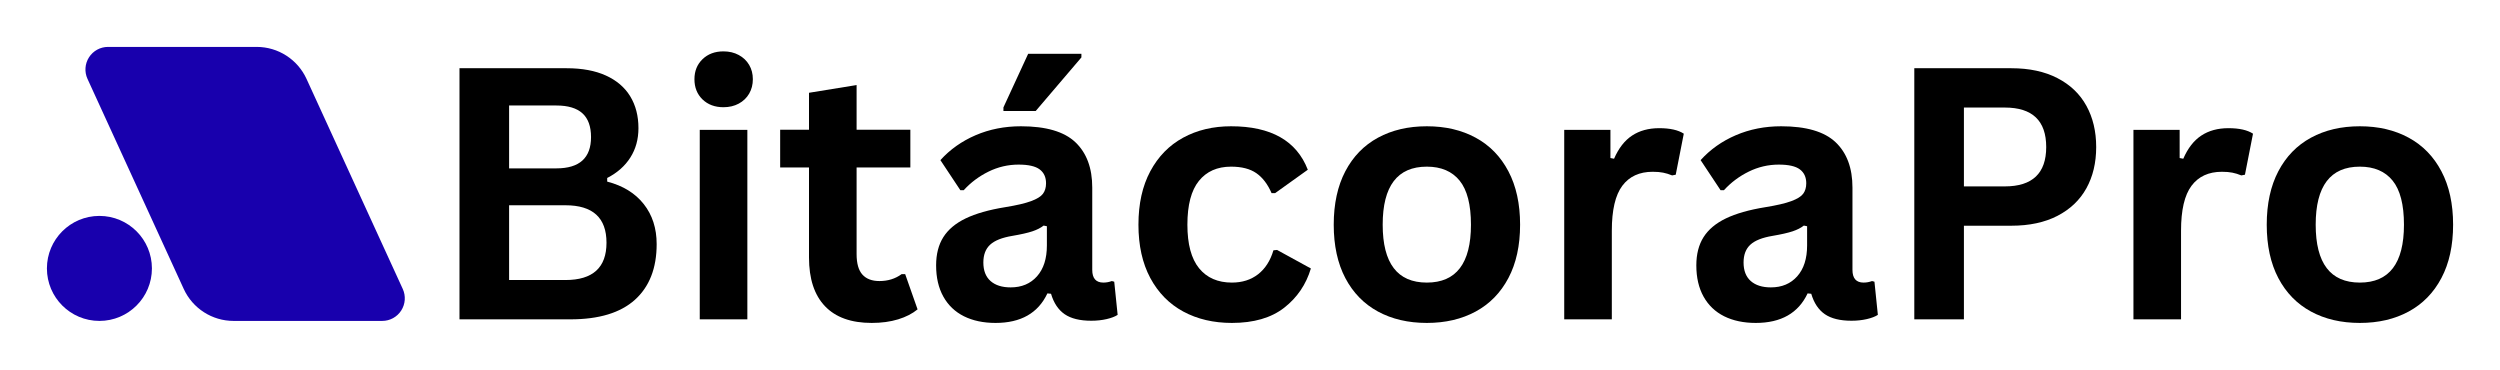
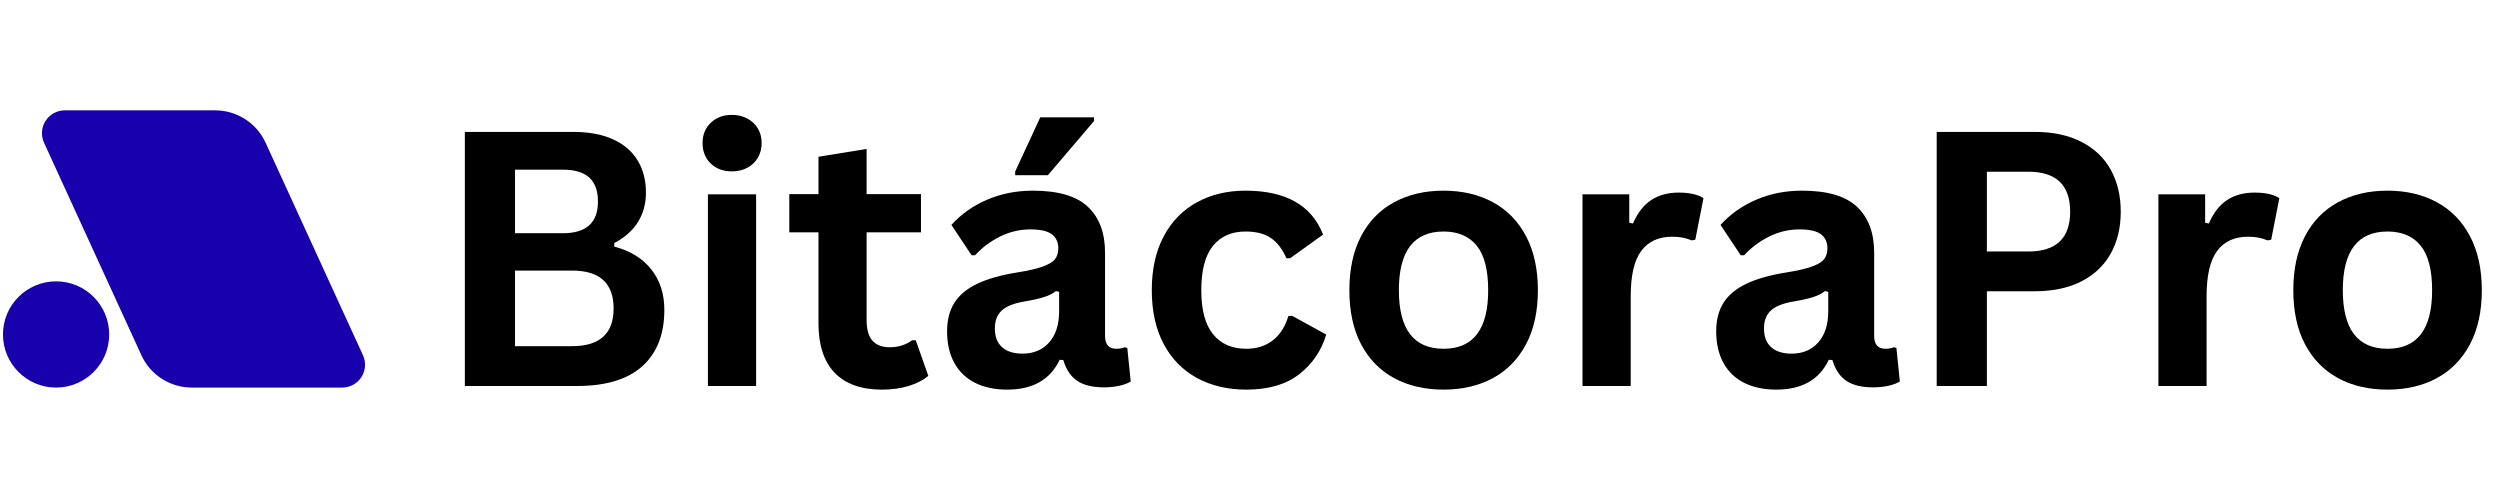
- <svg xmlns="http://www.w3.org/2000/svg" viewBox="191.89 640.40 1066.05 157.70" preserveAspectRatio="xMidYMid meet" version="1.0">
+ <svg xmlns="http://www.w3.org/2000/svg" viewBox="386 348 569 112" height="112" preserveAspectRatio="xMidYMid meet" version="1.0">
  <defs>
    <g />
-     <clipPath id="5c4112f8d8">
-       <path d="M 228 660.402 L 364.898 660.402 L 364.898 777.246 L 228 777.246 Z M 228 660.402 " clip-rule="nonzero" />
+     <clipPath id="becfa91036">
+       <path d="M 0.676 25.117 L 568.484 25.117 L 568.484 88.297 L 0.676 88.297 Z M 0.676 25.117 " clip-rule="nonzero" />
    </clipPath>
-     <clipPath id="58d5f90ff8">
-       <path d="M 301.344 660.402 L 237.953 660.402 C 234.672 660.402 231.621 662.07 229.852 664.828 C 228.078 667.586 227.836 671.059 229.199 674.039 L 270.238 763.609 C 274.047 771.918 282.348 777.246 291.488 777.246 L 354.879 777.246 C 358.16 777.246 361.211 775.574 362.98 772.816 C 364.754 770.059 364.996 766.586 363.633 763.609 L 322.594 674.039 C 318.785 665.73 310.484 660.402 301.344 660.402 Z M 301.344 660.402 " clip-rule="nonzero" />
+     <clipPath id="c09aaa9e00">
+       <path d="M 9.355 25.117 L 83.293 25.117 L 83.293 88.211 L 9.355 88.211 Z M 9.355 25.117 " clip-rule="nonzero" />
    </clipPath>
-     <clipPath id="f17b24f791">
-       <path d="M 0 0.402 L 136.898 0.402 L 136.898 117.246 L 0 117.246 Z M 0 0.402 " clip-rule="nonzero" />
+     <clipPath id="ac7c116591">
+       <path d="M 48.977 25.117 L 14.742 25.117 C 12.973 25.117 11.324 26.02 10.367 27.508 C 9.414 28.996 9.281 30.871 10.02 32.48 L 32.18 80.848 C 34.234 85.336 38.719 88.211 43.652 88.211 L 77.887 88.211 C 79.656 88.211 81.305 87.312 82.262 85.82 C 83.215 84.332 83.348 82.457 82.613 80.848 L 60.449 32.48 C 58.395 27.992 53.91 25.117 48.977 25.117 Z M 48.977 25.117 " clip-rule="nonzero" />
    </clipPath>
-     <clipPath id="ddd273ebc2">
-       <path d="M 73.344 0.402 L 9.953 0.402 C 6.672 0.402 3.621 2.07 1.852 4.828 C 0.078 7.586 -0.164 11.059 1.199 14.039 L 42.238 103.609 C 46.047 111.918 54.348 117.246 63.488 117.246 L 126.879 117.246 C 130.16 117.246 133.211 115.574 134.98 112.816 C 136.754 110.059 136.996 106.586 135.633 103.609 L 94.594 14.039 C 90.785 5.73 82.484 0.402 73.344 0.402 Z M 73.344 0.402 " clip-rule="nonzero" />
+     <clipPath id="8afdc3e714">
+       <path d="M 0.355 0.117 L 74.293 0.117 L 74.293 63.211 L 0.355 63.211 Z M 0.355 0.117 " clip-rule="nonzero" />
    </clipPath>
-     <clipPath id="ad6e761ca3">
-       <rect x="0" width="137" y="0" height="118" />
+     <clipPath id="cea62524e9">
+       <path d="M 39.977 0.117 L 5.742 0.117 C 3.973 0.117 2.324 1.02 1.367 2.508 C 0.414 3.996 0.281 5.871 1.02 7.48 L 23.18 55.848 C 25.234 60.336 29.719 63.211 34.652 63.211 L 68.887 63.211 C 70.656 63.211 72.305 62.312 73.262 60.82 C 74.215 59.332 74.348 57.457 73.613 55.848 L 51.449 7.48 C 49.395 2.992 44.91 0.117 39.977 0.117 Z M 39.977 0.117 " clip-rule="nonzero" />
    </clipPath>
-     <clipPath id="36c6e42714">
-       <path d="M 211.895 732.469 L 256.672 732.469 L 256.672 777.246 L 211.895 777.246 Z M 211.895 732.469 " clip-rule="nonzero" />
+     <clipPath id="164b02727e">
+       <rect x="0" width="569" y="0" height="112" />
    </clipPath>
-     <clipPath id="48971205cf">
-       <path d="M 234.281 732.469 C 221.918 732.469 211.895 742.492 211.895 754.855 C 211.895 767.223 221.918 777.246 234.281 777.246 C 246.648 777.246 256.672 767.223 256.672 754.855 C 256.672 742.492 246.648 732.469 234.281 732.469 Z M 234.281 732.469 " clip-rule="nonzero" />
+     <clipPath id="44138cc699">
+       <path d="M 0.676 64.035 L 24.852 64.035 L 24.852 88.211 L 0.676 88.211 Z M 0.676 64.035 " clip-rule="nonzero" />
    </clipPath>
-     <clipPath id="0100f85c74">
-       <path d="M 0.895 0.469 L 45.672 0.469 L 45.672 45.246 L 0.895 45.246 Z M 0.895 0.469 " clip-rule="nonzero" />
+     <clipPath id="5736b685bf">
+       <path d="M 12.762 64.035 C 6.086 64.035 0.676 69.445 0.676 76.121 C 0.676 82.801 6.086 88.211 12.762 88.211 C 19.438 88.211 24.852 82.801 24.852 76.121 C 24.852 69.445 19.438 64.035 12.762 64.035 Z M 12.762 64.035 " clip-rule="nonzero" />
    </clipPath>
-     <clipPath id="65fb427594">
-       <path d="M 23.281 0.469 C 10.918 0.469 0.895 10.492 0.895 22.855 C 0.895 35.223 10.918 45.246 23.281 45.246 C 35.648 45.246 45.672 35.223 45.672 22.855 C 45.672 10.492 35.648 0.469 23.281 0.469 Z M 23.281 0.469 " clip-rule="nonzero" />
+     <clipPath id="df191d0266">
+       <path d="M 0.676 0.035 L 24.852 0.035 L 24.852 24.211 L 0.676 24.211 Z M 0.676 0.035 " clip-rule="nonzero" />
    </clipPath>
-     <clipPath id="7090b5e7cd">
-       <rect x="0" width="46" y="0" height="46" />
+     <clipPath id="60680f1ad5">
+       <path d="M 12.762 0.035 C 6.086 0.035 0.676 5.445 0.676 12.121 C 0.676 18.801 6.086 24.211 12.762 24.211 C 19.438 24.211 24.852 18.801 24.852 12.121 C 24.852 5.445 19.438 0.035 12.762 0.035 Z M 12.762 0.035 " clip-rule="nonzero" />
+     </clipPath>
+     <clipPath id="c7f255da7c">
+       <rect x="0" width="569" y="0" height="112" />
+     </clipPath>
+     <clipPath id="046f44d7bb">
+       <rect x="0" width="569" y="0" height="112" />
    </clipPath>
  </defs>
-   <g fill="#000000" fill-opacity="1">
-     <g transform="translate(373.9023, 776.5729)">
-       <g>
-         <path d="M 13.922 0 L 13.922 -107.078 L 59.625 -107.078 C 66.207 -107.078 71.781 -106.039 76.344 -103.969 C 80.914 -101.895 84.375 -98.941 86.719 -95.109 C 89.062 -91.273 90.234 -86.742 90.234 -81.516 C 90.234 -76.785 89.082 -72.613 86.781 -69 C 84.488 -65.383 81.195 -62.477 76.906 -60.281 L 76.906 -58.734 C 83.645 -56.984 88.844 -53.785 92.5 -49.141 C 96.164 -44.504 98 -38.816 98 -32.078 C 98 -21.828 94.91 -13.914 88.734 -8.344 C 82.555 -2.781 73.391 0 61.234 0 Z M 55.219 -64.375 C 65.082 -64.375 70.016 -68.816 70.016 -77.703 C 70.016 -82.242 68.797 -85.625 66.359 -87.844 C 63.922 -90.07 60.207 -91.188 55.219 -91.188 L 35.078 -91.188 L 35.078 -64.375 Z M 59.109 -16.766 C 70.773 -16.766 76.609 -22.066 76.609 -32.672 C 76.609 -43.316 70.773 -48.641 59.109 -48.641 L 35.078 -48.641 L 35.078 -16.766 Z M 59.109 -16.766 " />
+   <g transform="matrix(1, 0, 0, 1, 386, 348)">
+     <g clip-path="url(#046f44d7bb)">
+       <g clip-path="url(#becfa91036)" />
+       <g fill="#000000" fill-opacity="1">
+         <g transform="translate(98.28223, 87.84944)">
+           <g>
+             <path d="M 7.516 0 L 7.516 -57.828 L 32.188 -57.828 C 35.75 -57.828 38.766 -57.266 41.234 -56.141 C 43.703 -55.023 45.566 -53.43 46.828 -51.359 C 48.098 -49.285 48.734 -46.836 48.734 -44.016 C 48.734 -41.461 48.113 -39.207 46.875 -37.25 C 45.633 -35.301 43.852 -33.734 41.531 -32.547 L 41.531 -31.719 C 45.164 -30.77 47.973 -29.039 49.953 -26.531 C 51.93 -24.031 52.922 -20.961 52.922 -17.328 C 52.922 -11.785 51.25 -7.508 47.906 -4.5 C 44.57 -1.5 39.625 0 33.062 0 Z M 29.828 -34.766 C 35.148 -34.766 37.812 -37.164 37.812 -41.969 C 37.812 -44.414 37.148 -46.238 35.828 -47.438 C 34.516 -48.633 32.516 -49.234 29.828 -49.234 L 18.938 -49.234 L 18.938 -34.766 Z M 31.922 -9.062 C 38.223 -9.062 41.375 -11.922 41.375 -17.641 C 41.375 -23.391 38.223 -26.266 31.922 -26.266 L 18.938 -26.266 L 18.938 -9.062 Z M 31.922 -9.062 " />
+           </g>
+         </g>
+         <g transform="translate(154.8398, 87.84944)">
+           <g>
+             <path d="M 11.75 -48.844 C 9.77 -48.844 8.16 -49.441 6.922 -50.641 C 5.68 -51.836 5.062 -53.391 5.062 -55.297 C 5.062 -57.16 5.68 -58.691 6.922 -59.891 C 8.16 -61.098 9.77 -61.703 11.75 -61.703 C 13.062 -61.703 14.234 -61.422 15.266 -60.859 C 16.297 -60.305 17.094 -59.551 17.656 -58.594 C 18.227 -57.633 18.516 -56.535 18.516 -55.297 C 18.516 -54.055 18.227 -52.945 17.656 -51.969 C 17.094 -50.988 16.297 -50.223 15.266 -49.672 C 14.234 -49.117 13.062 -48.844 11.75 -48.844 Z M 6.281 0 L 6.281 -43.625 L 17.25 -43.625 L 17.25 0 Z M 6.281 0 " />
+           </g>
+         </g>
+         <g transform="translate(178.333, 87.84944)">
+           <g>
+             <path d="M 30.094 -10.406 L 32.953 -2.297 C 31.766 -1.316 30.27 -0.551 28.469 0 C 26.676 0.551 24.648 0.828 22.391 0.828 C 17.672 0.828 14.082 -0.453 11.625 -3.016 C 9.176 -5.586 7.953 -9.328 7.953 -14.234 L 7.953 -34.969 L 1.312 -34.969 L 1.312 -43.672 L 7.953 -43.672 L 7.953 -52.172 L 18.906 -53.953 L 18.906 -43.672 L 31.281 -43.672 L 31.281 -34.969 L 18.906 -34.969 L 18.906 -15.031 C 18.906 -12.863 19.352 -11.285 20.25 -10.297 C 21.145 -9.305 22.453 -8.812 24.172 -8.812 C 26.117 -8.812 27.816 -9.344 29.266 -10.406 Z M 30.094 -10.406 " />
+           </g>
+         </g>
+         <g transform="translate(212.228, 87.84944)">
+           <g>
+             <path d="M 17 0.828 C 14.207 0.828 11.781 0.316 9.719 -0.703 C 7.664 -1.734 6.086 -3.242 4.984 -5.234 C 3.879 -7.234 3.328 -9.629 3.328 -12.422 C 3.328 -15.004 3.879 -17.172 4.984 -18.922 C 6.086 -20.68 7.801 -22.117 10.125 -23.234 C 12.445 -24.359 15.477 -25.223 19.219 -25.828 C 21.832 -26.242 23.816 -26.703 25.172 -27.203 C 26.535 -27.711 27.453 -28.281 27.922 -28.906 C 28.398 -29.539 28.641 -30.348 28.641 -31.328 C 28.641 -32.723 28.148 -33.789 27.172 -34.531 C 26.191 -35.27 24.57 -35.641 22.312 -35.641 C 19.883 -35.641 17.578 -35.098 15.391 -34.016 C 13.203 -32.93 11.301 -31.508 9.688 -29.75 L 8.906 -29.75 L 4.312 -36.656 C 6.531 -39.113 9.234 -41.023 12.422 -42.391 C 15.609 -43.766 19.086 -44.453 22.859 -44.453 C 28.629 -44.453 32.805 -43.223 35.391 -40.766 C 37.984 -38.316 39.281 -34.836 39.281 -30.328 L 39.281 -11.391 C 39.281 -9.441 40.133 -8.469 41.844 -8.469 C 42.5 -8.469 43.145 -8.582 43.781 -8.812 L 44.344 -8.656 L 45.125 -1.031 C 44.52 -0.633 43.676 -0.312 42.594 -0.062 C 41.508 0.188 40.32 0.312 39.031 0.312 C 36.426 0.312 34.391 -0.188 32.922 -1.188 C 31.461 -2.188 30.414 -3.754 29.781 -5.891 L 28.953 -5.969 C 26.816 -1.438 22.832 0.828 17 0.828 Z M 20.484 -7.359 C 23.016 -7.359 25.035 -8.207 26.547 -9.906 C 28.066 -11.602 28.828 -13.969 28.828 -17 L 28.828 -21.438 L 28.078 -21.594 C 27.422 -21.062 26.555 -20.617 25.484 -20.266 C 24.422 -19.91 22.891 -19.562 20.891 -19.219 C 18.516 -18.82 16.805 -18.141 15.766 -17.172 C 14.723 -16.211 14.203 -14.852 14.203 -13.094 C 14.203 -11.219 14.754 -9.789 15.859 -8.812 C 16.961 -7.844 18.504 -7.359 20.484 -7.359 Z M 26.266 -47.969 L 18.828 -47.969 L 18.828 -48.812 L 24.531 -61.141 L 36.781 -61.141 L 36.781 -60.312 Z M 26.266 -47.969 " />
+           </g>
+         </g>
+         <g transform="translate(258.2256, 87.84944)">
+           <g>
+             <path d="M 25.438 0.828 C 21.219 0.828 17.484 -0.047 14.234 -1.797 C 10.992 -3.555 8.461 -6.133 6.641 -9.531 C 4.828 -12.938 3.922 -17.023 3.922 -21.797 C 3.922 -26.586 4.828 -30.68 6.641 -34.078 C 8.461 -37.484 10.984 -40.062 14.203 -41.812 C 17.422 -43.57 21.098 -44.453 25.234 -44.453 C 34.43 -44.453 40.32 -41.117 42.906 -34.453 L 35.391 -29.062 L 34.562 -29.062 C 33.664 -31.125 32.5 -32.656 31.062 -33.656 C 29.625 -34.656 27.68 -35.156 25.234 -35.156 C 22.066 -35.156 19.598 -34.062 17.828 -31.875 C 16.066 -29.688 15.188 -26.328 15.188 -21.797 C 15.188 -17.305 16.082 -13.961 17.875 -11.766 C 19.664 -9.566 22.188 -8.469 25.438 -8.469 C 27.801 -8.469 29.805 -9.102 31.453 -10.375 C 33.109 -11.656 34.289 -13.5 35 -15.906 L 35.828 -15.984 L 43.625 -11.703 C 42.52 -8.016 40.469 -5.004 37.469 -2.672 C 34.477 -0.336 30.469 0.828 25.438 0.828 Z M 25.438 0.828 " />
+           </g>
+         </g>
+         <g transform="translate(303.1948, 87.84944)">
+           <g>
+             <path d="M 25.359 0.828 C 21.078 0.828 17.32 -0.047 14.094 -1.797 C 10.863 -3.555 8.359 -6.129 6.578 -9.516 C 4.805 -12.898 3.922 -16.992 3.922 -21.797 C 3.922 -26.586 4.805 -30.68 6.578 -34.078 C 8.359 -37.484 10.863 -40.062 14.094 -41.812 C 17.32 -43.57 21.078 -44.453 25.359 -44.453 C 29.629 -44.453 33.379 -43.57 36.609 -41.812 C 39.836 -40.062 42.348 -37.484 44.141 -34.078 C 45.93 -30.68 46.828 -26.586 46.828 -21.797 C 46.828 -16.992 45.93 -12.898 44.141 -9.516 C 42.348 -6.129 39.836 -3.555 36.609 -1.797 C 33.379 -0.047 29.629 0.828 25.359 0.828 Z M 25.359 -8.469 C 32.129 -8.469 35.516 -12.91 35.516 -21.797 C 35.516 -26.41 34.645 -29.789 32.906 -31.938 C 31.164 -34.082 28.648 -35.156 25.359 -35.156 C 18.578 -35.156 15.188 -30.703 15.188 -21.797 C 15.188 -12.91 18.578 -8.469 25.359 -8.469 Z M 25.359 -8.469 " />
+           </g>
+         </g>
+         <g transform="translate(353.8989, 87.84944)">
+           <g>
+             <path d="M 6.281 0 L 6.281 -43.625 L 16.922 -43.625 L 16.922 -37.141 L 17.766 -36.984 C 18.816 -39.41 20.195 -41.188 21.906 -42.312 C 23.625 -43.445 25.707 -44.016 28.156 -44.016 C 30.633 -44.016 32.52 -43.594 33.812 -42.75 L 31.953 -33.297 L 31.125 -33.141 C 30.414 -33.43 29.727 -33.641 29.062 -33.766 C 28.406 -33.898 27.602 -33.969 26.656 -33.969 C 23.594 -33.969 21.258 -32.895 19.656 -30.75 C 18.051 -28.602 17.25 -25.156 17.25 -20.406 L 17.25 0 Z M 6.281 0 " />
+           </g>
+         </g>
      </g>
-     </g>
-     <g transform="translate(478.6387, 776.5729)">
-       <g>
-         <path d="M 21.75 -90.453 C 18.094 -90.453 15.113 -91.562 12.812 -93.781 C 10.52 -96.008 9.375 -98.879 9.375 -102.391 C 9.375 -105.859 10.52 -108.703 12.812 -110.922 C 15.113 -113.148 18.094 -114.266 21.75 -114.266 C 24.195 -114.266 26.367 -113.75 28.266 -112.719 C 30.172 -111.695 31.648 -110.289 32.703 -108.5 C 33.754 -106.719 34.281 -104.68 34.281 -102.391 C 34.281 -100.098 33.754 -98.047 32.703 -96.234 C 31.648 -94.43 30.172 -93.016 28.266 -91.984 C 26.367 -90.961 24.195 -90.453 21.75 -90.453 Z M 11.641 0 L 11.641 -80.781 L 31.938 -80.781 L 31.938 0 Z M 11.641 0 " />
+       <g fill="#000000" fill-opacity="1">
+         <g transform="translate(387.2798, 87.84944)">
+           <g>
+             <path d="M 17 0.828 C 14.207 0.828 11.781 0.316 9.719 -0.703 C 7.664 -1.734 6.086 -3.242 4.984 -5.234 C 3.879 -7.234 3.328 -9.629 3.328 -12.422 C 3.328 -15.004 3.879 -17.172 4.984 -18.922 C 6.086 -20.68 7.801 -22.117 10.125 -23.234 C 12.445 -24.359 15.477 -25.223 19.219 -25.828 C 21.832 -26.242 23.816 -26.703 25.172 -27.203 C 26.535 -27.711 27.453 -28.281 27.922 -28.906 C 28.398 -29.539 28.641 -30.348 28.641 -31.328 C 28.641 -32.723 28.148 -33.789 27.172 -34.531 C 26.191 -35.27 24.57 -35.641 22.312 -35.641 C 19.883 -35.641 17.578 -35.098 15.391 -34.016 C 13.203 -32.93 11.301 -31.508 9.688 -29.75 L 8.906 -29.75 L 4.312 -36.656 C 6.531 -39.113 9.234 -41.023 12.422 -42.391 C 15.609 -43.766 19.086 -44.453 22.859 -44.453 C 28.629 -44.453 32.805 -43.223 35.391 -40.766 C 37.984 -38.316 39.281 -34.836 39.281 -30.328 L 39.281 -11.391 C 39.281 -9.441 40.133 -8.469 41.844 -8.469 C 42.5 -8.469 43.145 -8.582 43.781 -8.812 L 44.344 -8.656 L 45.125 -1.031 C 44.52 -0.633 43.676 -0.312 42.594 -0.062 C 41.508 0.188 40.32 0.312 39.031 0.312 C 36.426 0.312 34.391 -0.188 32.922 -1.188 C 31.461 -2.188 30.414 -3.754 29.781 -5.891 L 28.953 -5.969 C 26.816 -1.438 22.832 0.828 17 0.828 Z M 20.484 -7.359 C 23.016 -7.359 25.035 -8.207 26.547 -9.906 C 28.066 -11.602 28.828 -13.969 28.828 -17 L 28.828 -21.438 L 28.078 -21.594 C 27.422 -21.062 26.555 -20.617 25.484 -20.266 C 24.422 -19.91 22.891 -19.562 20.891 -19.219 C 18.516 -18.82 16.805 -18.141 15.766 -17.172 C 14.723 -16.211 14.203 -14.852 14.203 -13.094 C 14.203 -11.219 14.754 -9.789 15.859 -8.812 C 16.961 -7.844 18.504 -7.359 20.484 -7.359 Z M 20.484 -7.359 " />
+           </g>
+         </g>
+         <g transform="translate(433.2773, 87.84944)">
+           <g>
+             <path d="M 29.859 -57.828 C 34.004 -57.828 37.547 -57.066 40.484 -55.547 C 43.422 -54.035 45.641 -51.914 47.141 -49.188 C 48.648 -46.457 49.406 -43.285 49.406 -39.672 C 49.406 -36.055 48.648 -32.891 47.141 -30.172 C 45.641 -27.461 43.422 -25.348 40.484 -23.828 C 37.547 -22.316 34.004 -21.562 29.859 -21.562 L 18.938 -21.562 L 18.938 0 L 7.516 0 L 7.516 -57.828 Z M 28.359 -30.609 C 34.711 -30.609 37.891 -33.629 37.891 -39.672 C 37.891 -45.734 34.711 -48.766 28.359 -48.766 L 18.938 -48.766 L 18.938 -30.609 Z M 28.359 -30.609 " />
+           </g>
+         </g>
      </g>
-     </g>
-     <g transform="translate(522.1445, 776.5729)">
-       <g>
-         <path d="M 55.734 -19.266 L 61.016 -4.25 C 58.816 -2.438 56.055 -1.02 52.734 0 C 49.41 1.02 45.648 1.531 41.453 1.531 C 32.711 1.531 26.07 -0.848 21.531 -5.609 C 16.988 -10.367 14.719 -17.289 14.719 -26.375 L 14.719 -64.75 L 2.422 -64.75 L 2.422 -80.859 L 14.719 -80.859 L 14.719 -96.609 L 35.016 -99.906 L 35.016 -80.859 L 57.938 -80.859 L 57.938 -64.75 L 35.016 -64.75 L 35.016 -27.828 C 35.016 -23.828 35.844 -20.91 37.5 -19.078 C 39.156 -17.242 41.57 -16.328 44.75 -16.328 C 48.363 -16.328 51.516 -17.305 54.203 -19.266 Z M 55.734 -19.266 " />
+       <g fill="#000000" fill-opacity="1">
+         <g transform="translate(484.9702, 87.84944)">
+           <g>
+             <path d="M 6.281 0 L 6.281 -43.625 L 16.922 -43.625 L 16.922 -37.141 L 17.766 -36.984 C 18.816 -39.41 20.195 -41.188 21.906 -42.312 C 23.625 -43.445 25.707 -44.016 28.156 -44.016 C 30.633 -44.016 32.52 -43.594 33.812 -42.75 L 31.953 -33.297 L 31.125 -33.141 C 30.414 -33.43 29.727 -33.641 29.062 -33.766 C 28.406 -33.898 27.602 -33.969 26.656 -33.969 C 23.594 -33.969 21.258 -32.895 19.656 -30.75 C 18.051 -28.602 17.25 -25.156 17.25 -20.406 L 17.25 0 Z M 6.281 0 " />
+           </g>
+         </g>
      </g>
-     </g>
-     <g transform="translate(584.9131, 776.5729)">
-       <g>
-         <path d="M 31.5 1.531 C 26.32 1.531 21.828 0.582 18.016 -1.312 C 14.211 -3.219 11.285 -6.016 9.234 -9.703 C 7.18 -13.391 6.156 -17.82 6.156 -23 C 6.156 -27.781 7.18 -31.797 9.234 -35.047 C 11.285 -38.297 14.457 -40.957 18.75 -43.031 C 23.051 -45.102 28.664 -46.703 35.594 -47.828 C 40.426 -48.609 44.098 -49.461 46.609 -50.391 C 49.129 -51.316 50.828 -52.363 51.703 -53.531 C 52.586 -54.707 53.031 -56.203 53.031 -58.016 C 53.031 -60.598 52.125 -62.57 50.312 -63.938 C 48.508 -65.301 45.508 -65.984 41.312 -65.984 C 36.82 -65.984 32.547 -64.984 28.484 -62.984 C 24.43 -60.984 20.914 -58.348 17.938 -55.078 L 16.484 -55.078 L 7.984 -67.891 C 12.086 -72.43 17.094 -75.973 23 -78.516 C 28.906 -81.055 35.348 -82.328 42.328 -82.328 C 53.023 -82.328 60.766 -80.055 65.547 -75.516 C 70.336 -70.973 72.734 -64.523 72.734 -56.172 L 72.734 -21.094 C 72.734 -17.477 74.316 -15.672 77.484 -15.672 C 78.711 -15.672 79.91 -15.891 81.078 -16.328 L 82.109 -16.047 L 83.562 -1.906 C 82.445 -1.176 80.883 -0.578 78.875 -0.109 C 76.875 0.359 74.68 0.594 72.297 0.594 C 67.461 0.594 63.688 -0.332 60.969 -2.188 C 58.258 -4.051 56.32 -6.957 55.156 -10.906 L 53.609 -11.062 C 49.66 -2.664 42.289 1.531 31.5 1.531 Z M 37.938 -13.625 C 42.625 -13.625 46.367 -15.195 49.172 -18.344 C 51.984 -21.5 53.391 -25.883 53.391 -31.5 L 53.391 -39.703 L 52 -39.984 C 50.781 -39.016 49.18 -38.195 47.203 -37.531 C 45.223 -36.875 42.379 -36.227 38.672 -35.594 C 34.273 -34.863 31.113 -33.609 29.188 -31.828 C 27.258 -30.047 26.297 -27.52 26.297 -24.25 C 26.297 -20.781 27.32 -18.141 29.375 -16.328 C 31.426 -14.523 34.281 -13.625 37.938 -13.625 Z M 48.625 -88.844 L 34.859 -88.844 L 34.859 -90.375 L 45.406 -113.234 L 68.109 -113.234 L 68.109 -111.688 Z M 48.625 -88.844 " />
+       <g fill="#000000" fill-opacity="1">
+         <g transform="translate(518.0347, 87.84944)">
+           <g>
+             <path d="M 25.359 0.828 C 21.078 0.828 17.32 -0.047 14.094 -1.797 C 10.863 -3.555 8.359 -6.129 6.578 -9.516 C 4.805 -12.898 3.922 -16.992 3.922 -21.797 C 3.922 -26.586 4.805 -30.68 6.578 -34.078 C 8.359 -37.484 10.863 -40.062 14.094 -41.812 C 17.32 -43.57 21.078 -44.453 25.359 -44.453 C 29.629 -44.453 33.379 -43.57 36.609 -41.812 C 39.836 -40.062 42.348 -37.484 44.141 -34.078 C 45.93 -30.68 46.828 -26.586 46.828 -21.797 C 46.828 -16.992 45.93 -12.898 44.141 -9.516 C 42.348 -6.129 39.836 -3.555 36.609 -1.797 C 33.379 -0.047 29.629 0.828 25.359 0.828 Z M 25.359 -8.469 C 32.129 -8.469 35.516 -12.91 35.516 -21.797 C 35.516 -26.41 34.645 -29.789 32.906 -31.938 C 31.164 -34.082 28.648 -35.156 25.359 -35.156 C 18.578 -35.156 15.188 -30.703 15.188 -21.797 C 15.188 -12.91 18.578 -8.469 25.359 -8.469 Z M 25.359 -8.469 " />
+           </g>
+         </g>
      </g>
-     </g>
-     <g transform="translate(670.0937, 776.5729)">
-       <g>
-         <path d="M 47.094 1.531 C 39.281 1.531 32.367 -0.086 26.359 -3.328 C 20.359 -6.578 15.672 -11.348 12.297 -17.641 C 8.93 -23.941 7.25 -31.516 7.25 -40.359 C 7.25 -49.242 8.93 -56.832 12.297 -63.125 C 15.672 -69.426 20.336 -74.203 26.297 -77.453 C 32.254 -80.703 39.066 -82.328 46.734 -82.328 C 63.773 -82.328 74.688 -76.148 79.469 -63.797 L 65.547 -53.828 L 64.016 -53.828 C 62.359 -57.641 60.195 -60.473 57.531 -62.328 C 54.875 -64.18 51.273 -65.109 46.734 -65.109 C 40.867 -65.109 36.301 -63.082 33.031 -59.031 C 29.758 -54.977 28.125 -48.754 28.125 -40.359 C 28.125 -32.055 29.785 -25.863 33.109 -21.781 C 36.43 -17.707 41.094 -15.672 47.094 -15.672 C 51.488 -15.672 55.211 -16.852 58.266 -19.219 C 61.316 -21.594 63.5 -25 64.812 -29.438 L 66.359 -29.594 L 80.781 -21.688 C 78.727 -14.844 74.93 -9.258 69.391 -4.938 C 63.848 -0.625 56.414 1.531 47.094 1.531 Z M 47.094 1.531 " />
-       </g>
-     </g>
-     <g transform="translate(753.3701, 776.5729)">
-       <g>
-         <path d="M 46.953 1.531 C 39.035 1.531 32.086 -0.086 26.109 -3.328 C 20.129 -6.578 15.488 -11.336 12.188 -17.609 C 8.895 -23.891 7.25 -31.473 7.25 -40.359 C 7.25 -49.242 8.895 -56.832 12.188 -63.125 C 15.488 -69.426 20.129 -74.203 26.109 -77.453 C 32.086 -80.703 39.035 -82.328 46.953 -82.328 C 54.859 -82.328 61.801 -80.703 67.781 -77.453 C 73.77 -74.203 78.422 -69.426 81.734 -63.125 C 85.055 -56.832 86.719 -49.242 86.719 -40.359 C 86.719 -31.473 85.055 -23.891 81.734 -17.609 C 78.422 -11.336 73.77 -6.578 67.781 -3.328 C 61.801 -0.086 54.859 1.531 46.953 1.531 Z M 46.953 -15.672 C 59.492 -15.672 65.766 -23.898 65.766 -40.359 C 65.766 -48.898 64.156 -55.16 60.938 -59.141 C 57.719 -63.117 53.055 -65.109 46.953 -65.109 C 34.398 -65.109 28.125 -56.859 28.125 -40.359 C 28.125 -23.898 34.398 -15.672 46.953 -15.672 Z M 46.953 -15.672 " />
-       </g>
-     </g>
-     <g transform="translate(847.2666, 776.5729)">
-       <g>
-         <path d="M 11.641 0 L 11.641 -80.781 L 31.344 -80.781 L 31.344 -68.781 L 32.891 -68.484 C 34.836 -72.973 37.398 -76.266 40.578 -78.359 C 43.754 -80.461 47.613 -81.516 52.156 -81.516 C 56.738 -81.516 60.227 -80.734 62.625 -79.172 L 59.188 -61.672 L 57.641 -61.375 C 56.328 -61.914 55.055 -62.305 53.828 -62.547 C 52.609 -62.797 51.117 -62.922 49.359 -62.922 C 43.703 -62.922 39.383 -60.93 36.406 -56.953 C 33.426 -52.973 31.938 -46.586 31.938 -37.797 L 31.938 0 Z M 11.641 0 " />
-       </g>
-     </g>
-   </g>
-   <g fill="#000000" fill-opacity="1">
-     <g transform="translate(909.083, 776.5729)">
-       <g>
-         <path d="M 31.5 1.531 C 26.32 1.531 21.828 0.582 18.016 -1.312 C 14.211 -3.219 11.285 -6.016 9.234 -9.703 C 7.18 -13.391 6.156 -17.82 6.156 -23 C 6.156 -27.781 7.18 -31.797 9.234 -35.047 C 11.285 -38.297 14.457 -40.957 18.75 -43.031 C 23.051 -45.102 28.664 -46.703 35.594 -47.828 C 40.426 -48.609 44.098 -49.461 46.609 -50.391 C 49.129 -51.316 50.828 -52.363 51.703 -53.531 C 52.586 -54.707 53.031 -56.203 53.031 -58.016 C 53.031 -60.598 52.125 -62.57 50.312 -63.938 C 48.508 -65.301 45.508 -65.984 41.312 -65.984 C 36.82 -65.984 32.547 -64.984 28.484 -62.984 C 24.43 -60.984 20.914 -58.348 17.938 -55.078 L 16.484 -55.078 L 7.984 -67.891 C 12.086 -72.43 17.094 -75.973 23 -78.516 C 28.906 -81.055 35.348 -82.328 42.328 -82.328 C 53.023 -82.328 60.766 -80.055 65.547 -75.516 C 70.336 -70.973 72.734 -64.523 72.734 -56.172 L 72.734 -21.094 C 72.734 -17.477 74.316 -15.672 77.484 -15.672 C 78.711 -15.672 79.91 -15.891 81.078 -16.328 L 82.109 -16.047 L 83.562 -1.906 C 82.445 -1.176 80.883 -0.578 78.875 -0.109 C 76.875 0.359 74.68 0.594 72.297 0.594 C 67.461 0.594 63.688 -0.332 60.969 -2.188 C 58.258 -4.051 56.32 -6.957 55.156 -10.906 L 53.609 -11.062 C 49.66 -2.664 42.289 1.531 31.5 1.531 Z M 37.938 -13.625 C 42.625 -13.625 46.367 -15.195 49.172 -18.344 C 51.984 -21.5 53.391 -25.883 53.391 -31.5 L 53.391 -39.703 L 52 -39.984 C 50.781 -39.016 49.18 -38.195 47.203 -37.531 C 45.223 -36.875 42.379 -36.227 38.672 -35.594 C 34.273 -34.863 31.113 -33.609 29.188 -31.828 C 27.258 -30.047 26.297 -27.52 26.297 -24.25 C 26.297 -20.781 27.32 -18.141 29.375 -16.328 C 31.426 -14.523 34.281 -13.625 37.938 -13.625 Z M 37.938 -13.625 " />
-       </g>
-     </g>
-     <g transform="translate(994.2636, 776.5729)">
-       <g>
-         <path d="M 55.297 -107.078 C 62.961 -107.078 69.516 -105.672 74.953 -102.859 C 80.398 -100.055 84.516 -96.129 87.297 -91.078 C 90.086 -86.023 91.484 -80.156 91.484 -73.469 C 91.484 -66.77 90.086 -60.906 87.297 -55.875 C 84.516 -50.852 80.398 -46.938 74.953 -44.125 C 69.516 -41.32 62.961 -39.922 55.297 -39.922 L 35.078 -39.922 L 35.078 0 L 13.922 0 L 13.922 -107.078 Z M 52.516 -56.688 C 64.285 -56.688 70.172 -62.281 70.172 -73.469 C 70.172 -84.695 64.285 -90.312 52.516 -90.312 L 35.078 -90.312 L 35.078 -56.688 Z M 52.516 -56.688 " />
-       </g>
-     </g>
-   </g>
-   <g fill="#000000" fill-opacity="1">
-     <g transform="translate(1089.991, 776.5729)">
-       <g>
-         <path d="M 11.641 0 L 11.641 -80.781 L 31.344 -80.781 L 31.344 -68.781 L 32.891 -68.484 C 34.836 -72.973 37.398 -76.266 40.578 -78.359 C 43.754 -80.461 47.613 -81.516 52.156 -81.516 C 56.738 -81.516 60.227 -80.734 62.625 -79.172 L 59.188 -61.672 L 57.641 -61.375 C 56.328 -61.914 55.055 -62.305 53.828 -62.547 C 52.609 -62.797 51.117 -62.922 49.359 -62.922 C 43.703 -62.922 39.383 -60.93 36.406 -56.953 C 33.426 -52.973 31.938 -46.586 31.938 -37.797 L 31.938 0 Z M 11.641 0 " />
-       </g>
-     </g>
-   </g>
-   <g fill="#000000" fill-opacity="1">
-     <g transform="translate(1151.222, 776.5729)">
-       <g>
-         <path d="M 46.953 1.531 C 39.035 1.531 32.086 -0.086 26.109 -3.328 C 20.129 -6.578 15.488 -11.336 12.188 -17.609 C 8.895 -23.891 7.25 -31.473 7.25 -40.359 C 7.25 -49.242 8.895 -56.832 12.188 -63.125 C 15.488 -69.426 20.129 -74.203 26.109 -77.453 C 32.086 -80.703 39.035 -82.328 46.953 -82.328 C 54.859 -82.328 61.801 -80.703 67.781 -77.453 C 73.77 -74.203 78.422 -69.426 81.734 -63.125 C 85.055 -56.832 86.719 -49.242 86.719 -40.359 C 86.719 -31.473 85.055 -23.891 81.734 -17.609 C 78.422 -11.336 73.77 -6.578 67.781 -3.328 C 61.801 -0.086 54.859 1.531 46.953 1.531 Z M 46.953 -15.672 C 59.492 -15.672 65.766 -23.898 65.766 -40.359 C 65.766 -48.898 64.156 -55.16 60.938 -59.141 C 57.719 -63.117 53.055 -65.109 46.953 -65.109 C 34.398 -65.109 28.125 -56.859 28.125 -40.359 C 28.125 -23.898 34.398 -15.672 46.953 -15.672 Z M 46.953 -15.672 " />
-       </g>
-     </g>
-   </g>
-   <g clip-path="url(#5c4112f8d8)">
-     <g clip-path="url(#58d5f90ff8)">
-       <g transform="matrix(1, 0, 0, 1, 228, 660)">
-         <g clip-path="url(#ad6e761ca3)">
-           <g clip-path="url(#f17b24f791)">
-             <g clip-path="url(#ddd273ebc2)">
-               <path fill="#1800ad" d="M -5.047 0.402 L 141.918 0.402 L 141.918 117.246 L -5.047 117.246 Z M -5.047 0.402 " fill-opacity="1" fill-rule="nonzero" />
+       <g clip-path="url(#c09aaa9e00)">
+         <g clip-path="url(#ac7c116591)">
+           <g transform="matrix(1, 0, 0, 1, 9, 25)">
+             <g clip-path="url(#164b02727e)">
+               <g clip-path="url(#8afdc3e714)">
+                 <g clip-path="url(#cea62524e9)">
+                   <path fill="#1800ad" d="M -2.355 0.117 L 77.004 0.117 L 77.004 63.211 L -2.355 63.211 Z M -2.355 0.117 " fill-opacity="1" fill-rule="nonzero" />
+                 </g>
+               </g>
            </g>
          </g>
        </g>
      </g>
-     </g>
-   </g>
-   <g clip-path="url(#36c6e42714)">
-     <g clip-path="url(#48971205cf)">
-       <g transform="matrix(1, 0, 0, 1, 211, 732)">
-         <g clip-path="url(#7090b5e7cd)">
-           <g clip-path="url(#0100f85c74)">
-             <g clip-path="url(#65fb427594)">
-               <path fill="#1800ad" d="M 0.895 0.469 L 45.672 0.469 L 45.672 45.246 L 0.895 45.246 Z M 0.895 0.469 " fill-opacity="1" fill-rule="nonzero" />
+       <g clip-path="url(#44138cc699)">
+         <g clip-path="url(#5736b685bf)">
+           <g transform="matrix(1, 0, 0, 1, 0, 64)">
+             <g clip-path="url(#c7f255da7c)">
+               <g clip-path="url(#df191d0266)">
+                 <g clip-path="url(#60680f1ad5)">
+                   <path fill="#1800ad" d="M 0.676 0.035 L 24.852 0.035 L 24.852 24.211 L 0.676 24.211 Z M 0.676 0.035 " fill-opacity="1" fill-rule="nonzero" />
+                 </g>
+               </g>
            </g>
          </g>
        </g>
      </g>
    </g>
  </g>
</svg>
